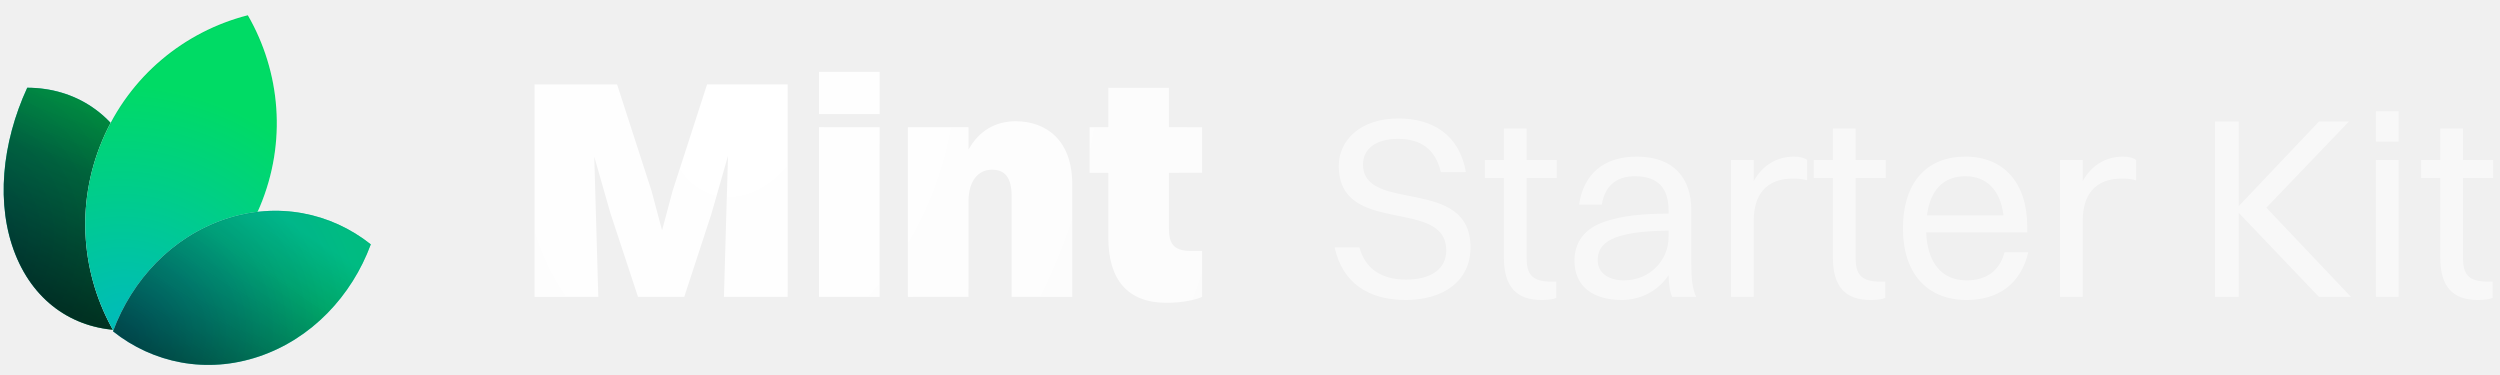
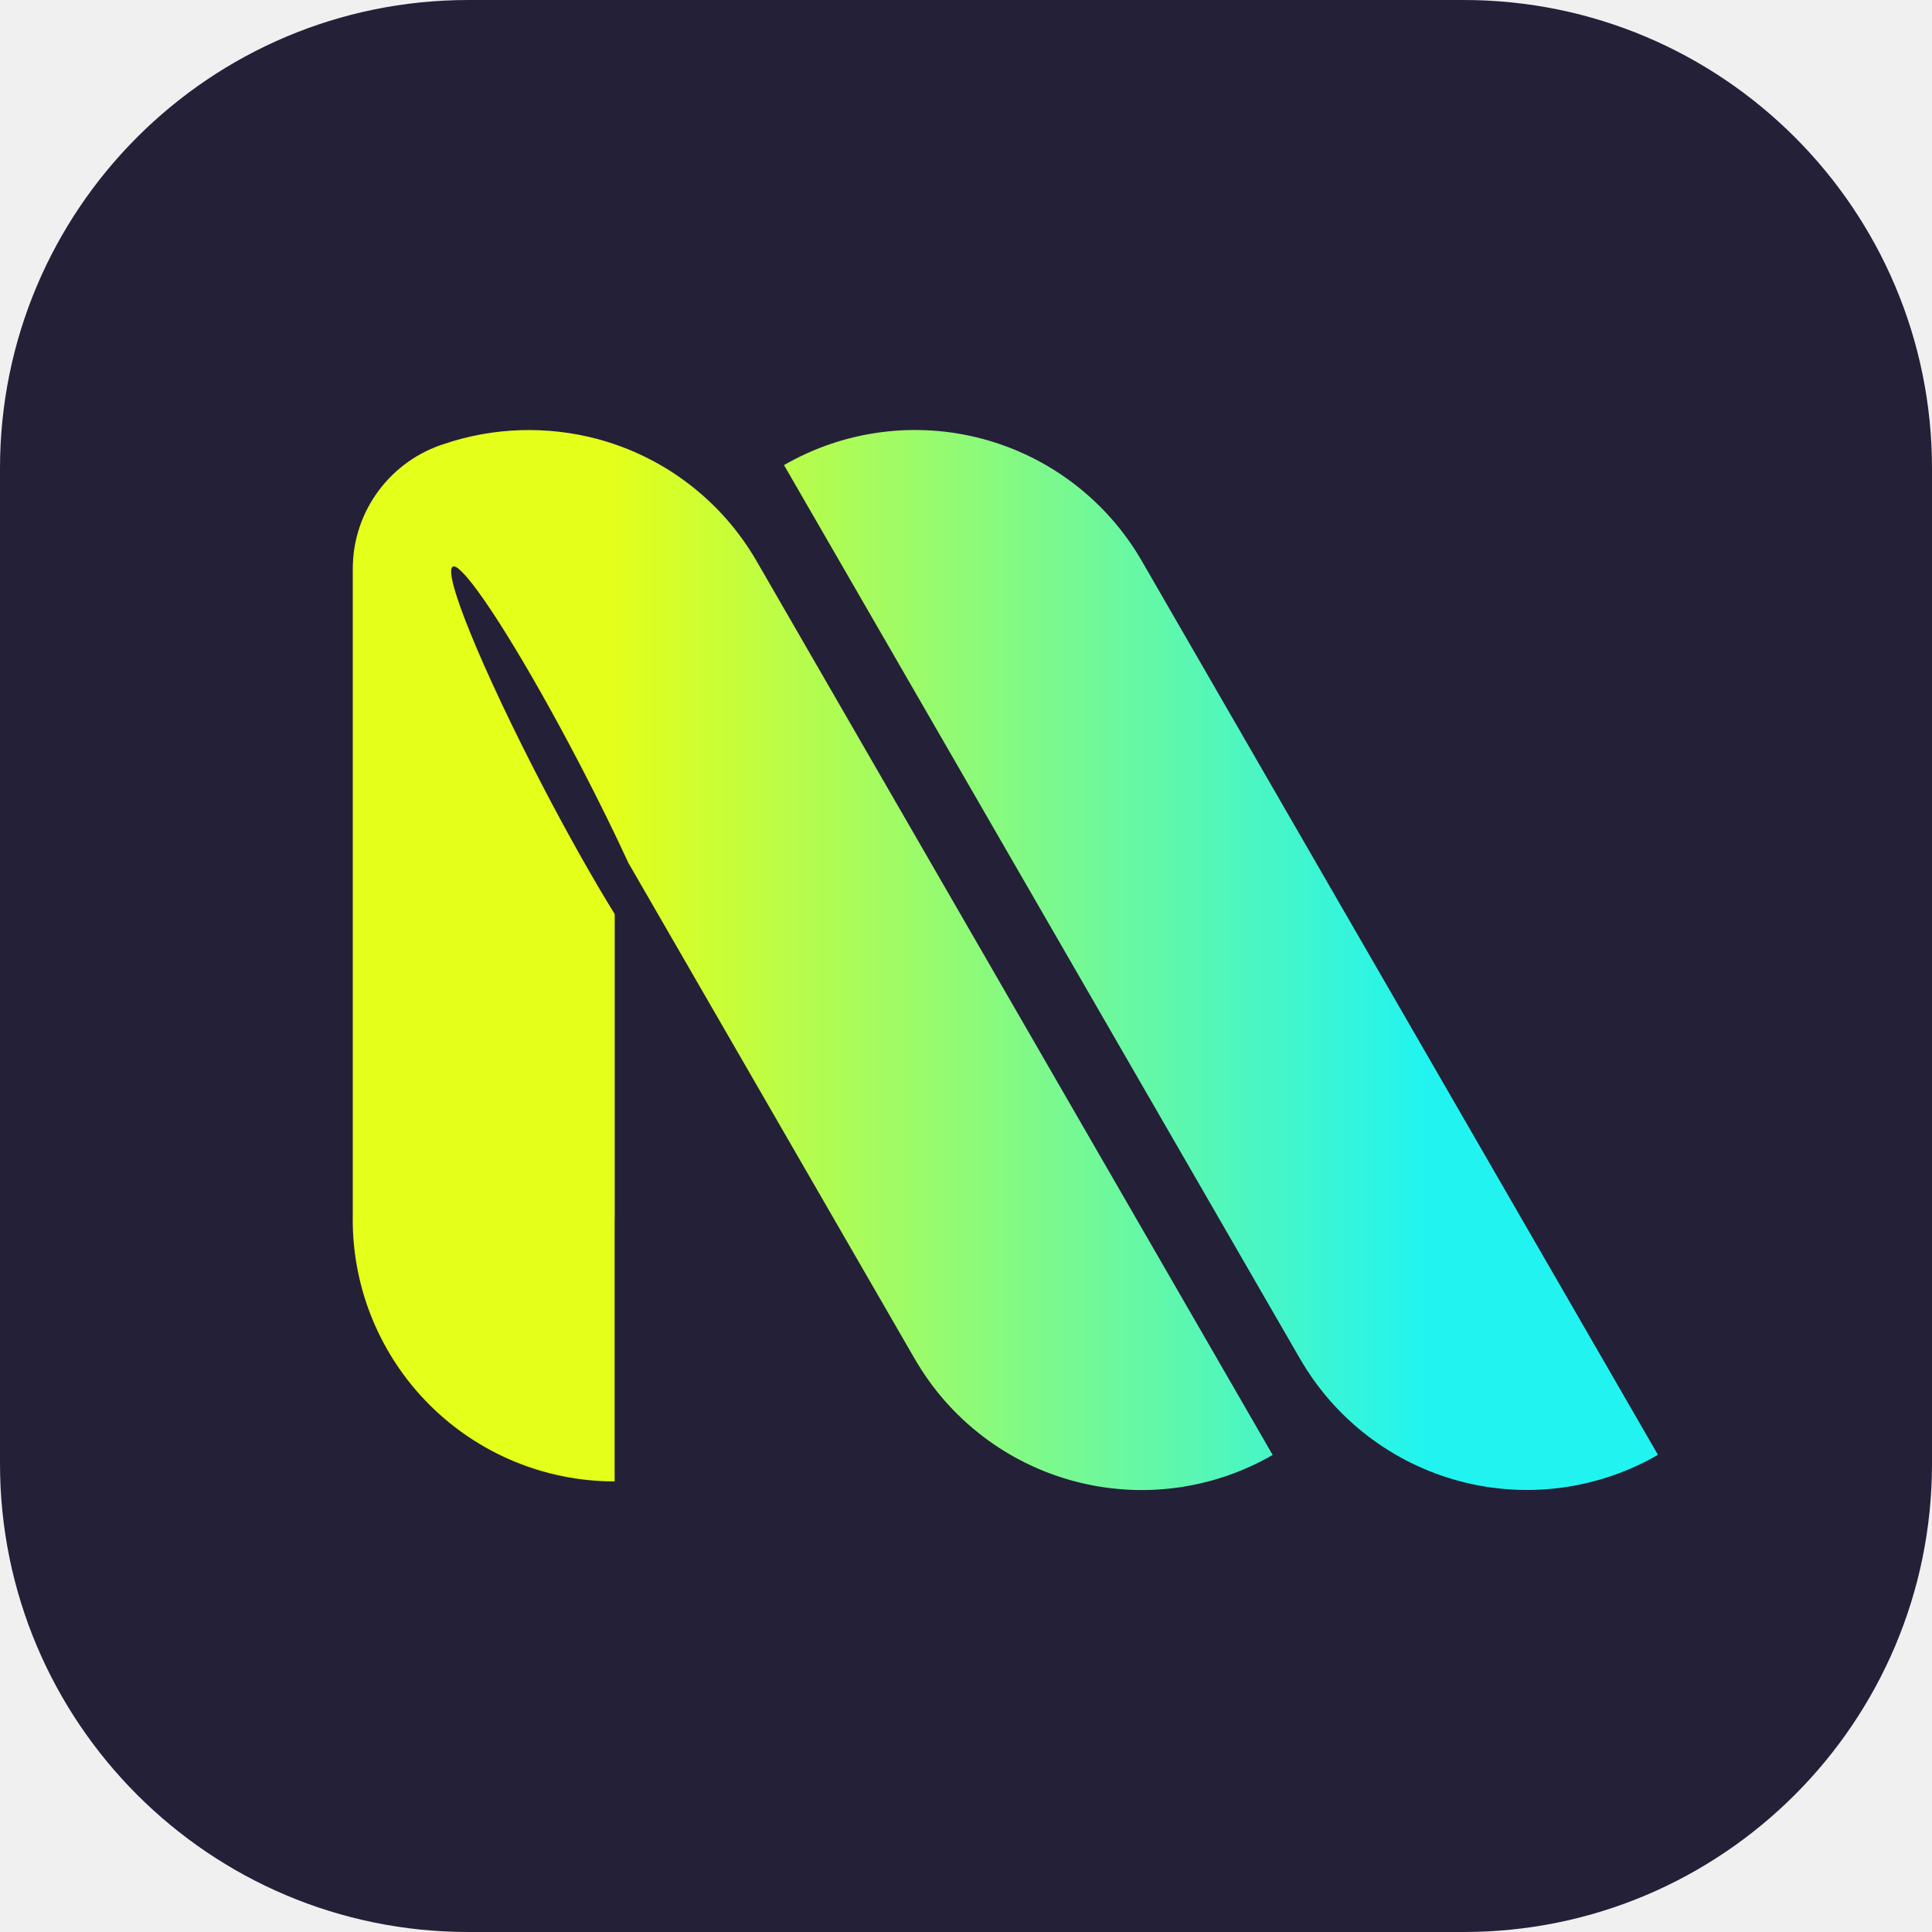
- <svg xmlns="http://www.w3.org/2000/svg" width="160" height="24" viewBox="0 0 160 24" fill="none">
-   <path d="M7.953 21.139C4.896 21.13 2.255 19.458 0.987 16.29C-0.28 13.121 0.109 9.163 1.744 5.615C4.801 5.624 7.442 7.296 8.71 10.465C9.977 13.633 9.588 17.591 7.953 21.139Z" fill="white" />
-   <path d="M7.953 21.139C4.896 21.13 2.255 19.458 0.987 16.29C-0.28 13.121 0.109 9.163 1.744 5.615C4.801 5.624 7.442 7.296 8.71 10.465C9.977 13.633 9.588 17.591 7.953 21.139Z" fill="url(#paint0_radial_115_109)" />
-   <path d="M7.953 21.139C4.896 21.13 2.255 19.458 0.987 16.29C-0.28 13.121 0.109 9.163 1.744 5.615C4.801 5.624 7.442 7.296 8.71 10.465C9.977 13.633 9.588 17.591 7.953 21.139Z" fill="black" fill-opacity="0.5" style="mix-blend-mode:hard-light" />
-   <path d="M7.953 21.139C4.896 21.13 2.255 19.458 0.987 16.29C-0.28 13.121 0.109 9.163 1.744 5.615C4.801 5.624 7.442 7.296 8.71 10.465C9.977 13.633 9.588 17.591 7.953 21.139Z" fill="url(#paint1_linear_115_109)" fill-opacity="0.5" style="mix-blend-mode:hard-light" />
-   <path d="M7.935 21.111C4.897 21.096 2.274 19.431 1.013 16.279C-0.248 13.124 0.136 9.182 1.762 5.643C4.8 5.659 7.423 7.324 8.684 10.476C9.945 13.63 9.561 17.572 7.935 21.111Z" stroke="url(#paint2_linear_115_109)" stroke-opacity="0.05" stroke-width="0.056" />
-   <path d="M7.31 21.257C11.354 20.221 14.884 17.375 16.628 13.236C18.373 9.097 17.945 4.587 15.86 0.976C11.816 2.012 8.287 4.858 6.542 8.998C4.797 13.137 5.225 17.646 7.31 21.257Z" fill="white" />
-   <path d="M7.31 21.257C11.354 20.221 14.884 17.375 16.628 13.236C18.373 9.097 17.945 4.587 15.86 0.976C11.816 2.012 8.287 4.858 6.542 8.998C4.797 13.137 5.225 17.646 7.31 21.257Z" fill="url(#paint3_radial_115_109)" />
-   <path d="M16.602 13.225C14.864 17.349 11.351 20.187 7.324 21.225C5.253 17.624 4.829 13.132 6.568 9.009C8.306 4.885 11.819 2.047 15.846 1.009C17.918 4.61 18.341 9.101 16.602 13.225Z" stroke="url(#paint4_linear_115_109)" stroke-opacity="0.05" stroke-width="0.056" />
-   <path d="M7.234 21.207C9.789 23.237 13.21 23.951 16.577 22.814C19.944 21.677 22.506 18.945 23.73 15.638C21.175 13.608 17.754 12.894 14.387 14.031C11.02 15.168 8.458 17.901 7.234 21.207Z" fill="white" />
-   <path d="M7.234 21.207C9.789 23.237 13.21 23.951 16.577 22.814C19.944 21.677 22.506 18.945 23.73 15.638C21.175 13.608 17.754 12.894 14.387 14.031C11.02 15.168 8.458 17.901 7.234 21.207Z" fill="url(#paint5_radial_115_109)" />
-   <path d="M7.234 21.207C9.789 23.237 13.21 23.951 16.577 22.814C19.944 21.677 22.506 18.945 23.73 15.638C21.175 13.608 17.754 12.894 14.387 14.031C11.02 15.168 8.458 17.901 7.234 21.207Z" fill="black" fill-opacity="0.2" style="mix-blend-mode:hard-light" />
-   <path d="M7.234 21.207C9.789 23.237 13.21 23.951 16.577 22.814C19.944 21.677 22.506 18.945 23.73 15.638C21.175 13.608 17.754 12.894 14.387 14.031C11.02 15.168 8.458 17.901 7.234 21.207Z" fill="url(#paint6_linear_115_109)" fill-opacity="0.5" style="mix-blend-mode:hard-light" />
-   <path d="M16.568 22.787C13.218 23.918 9.814 23.212 7.267 21.198C8.492 17.907 11.044 15.189 14.396 14.058C17.747 12.927 21.15 13.633 23.697 15.648C22.472 18.938 19.92 21.656 16.568 22.787Z" stroke="url(#paint7_linear_115_109)" stroke-opacity="0.05" stroke-width="0.056" />
-   <path d="M34.212 19V5.4H39.492L41.692 12.2L42.372 14.74L43.052 12.2L45.252 5.4H50.412V19H46.332L46.592 9.98L45.532 13.68L43.792 19H40.832L39.052 13.6L38.032 10.02L38.292 19H34.212ZM52.416 7.3V4.6H56.295V7.3H52.416ZM52.416 19V8.14H56.295V19H52.416ZM58.104 19V8.14H61.984V9.58C62.664 8.34 63.744 7.76 65.004 7.76C66.964 7.76 68.624 8.98 68.624 11.78V19H64.744V12.56C64.744 11.34 64.304 10.86 63.484 10.86C62.604 10.86 61.984 11.58 61.984 12.88V19H58.104ZM70.933 15.22V11.06H69.733V8.14H70.933V5.62H74.813V8.14H76.933V11.06H74.813V14.6C74.813 15.5 75.033 16.06 76.213 16.06H76.933V19C76.493 19.2 75.673 19.38 74.653 19.38C72.153 19.38 70.933 17.88 70.933 15.22Z" fill="url(#paint8_radial_115_109)" />
-   <path d="M87.232 10.519C87.232 13.687 94.112 11.229 94.112 15.832C94.112 17.994 92.364 19.198 89.971 19.198C87.562 19.198 85.912 18.093 85.417 15.832H87.001C87.364 17.169 88.371 17.895 89.987 17.895C91.671 17.895 92.561 17.152 92.561 16.03C92.561 12.598 85.681 15.155 85.681 10.618C85.681 9.001 87.034 7.582 89.509 7.582C91.671 7.582 93.403 8.621 93.816 11.014H92.215C91.868 9.529 90.912 8.886 89.476 8.886C88.057 8.886 87.232 9.529 87.232 10.519ZM96.25 16.476V11.393H95.029V10.239H96.25V8.226H97.702V10.239H99.632V11.393H97.702V16.476C97.702 17.532 98.015 18.026 99.302 18.026H99.599V19.066C99.434 19.148 99.071 19.198 98.659 19.198C97.025 19.198 96.25 18.323 96.25 16.476ZM102.516 13.093H101.064C101.345 11.162 102.615 10.024 104.76 10.024C107.103 10.024 108.242 11.393 108.242 13.44V16.888C108.242 17.895 108.324 18.521 108.555 19H107.021C106.856 18.654 106.806 18.142 106.79 17.614C106.047 18.72 104.859 19.198 103.803 19.198C101.988 19.198 100.767 18.357 100.767 16.69C100.767 15.486 101.427 14.611 102.714 14.182C103.902 13.786 105.107 13.687 106.79 13.671V13.473C106.79 12.053 106.13 11.278 104.628 11.278C103.374 11.278 102.698 11.971 102.516 13.093ZM102.252 16.657C102.252 17.465 102.929 17.944 103.952 17.944C105.569 17.944 106.79 16.674 106.79 15.172V14.759C103.061 14.793 102.252 15.585 102.252 16.657ZM110.787 19V10.239H112.239V11.591C112.833 10.519 113.774 10.024 114.83 10.024C115.176 10.024 115.49 10.107 115.655 10.239V11.542C115.407 11.46 115.094 11.427 114.747 11.427C112.998 11.427 112.239 12.515 112.239 14.1V19H110.787ZM117.305 16.476V11.393H116.084V10.239H117.305V8.226H118.757V10.239H120.688V11.393H118.757V16.476C118.757 17.532 119.071 18.026 120.358 18.026H120.655V19.066C120.49 19.148 120.127 19.198 119.714 19.198C118.081 19.198 117.305 18.323 117.305 16.476ZM129.809 16.145C129.33 18.192 127.862 19.198 125.865 19.198C123.324 19.198 121.79 17.482 121.79 14.627C121.79 11.658 123.324 10.024 125.783 10.024C128.258 10.024 129.743 11.723 129.743 14.512V14.875H123.275C123.357 16.838 124.281 17.944 125.865 17.944C127.103 17.944 127.977 17.35 128.291 16.145H129.809ZM125.783 11.278C124.38 11.278 123.539 12.152 123.324 13.786H128.225C128.027 12.169 127.152 11.278 125.783 11.278ZM131.843 19V10.239H133.295V11.591C133.889 10.519 134.829 10.024 135.885 10.024C136.232 10.024 136.545 10.107 136.71 10.239V11.542C136.463 11.46 136.149 11.427 135.803 11.427C134.054 11.427 133.295 12.515 133.295 14.1V19H131.843ZM141.763 19V7.78H143.281V13.192L148.413 7.78H150.327L145.047 13.291L150.459 19H148.413L143.281 13.621V19H141.763ZM152.06 9.067V7.12H153.512V9.067H152.06ZM152.06 19V10.239H153.512V19H152.06ZM156.178 16.476V11.393H154.957V10.239H156.178V8.226H157.63V10.239H159.56V11.393H157.63V16.476C157.63 17.532 157.943 18.026 159.23 18.026H159.527V19.066C159.362 19.148 158.999 19.198 158.587 19.198C156.953 19.198 156.178 18.323 156.178 16.476Z" fill="white" fill-opacity="0.55" />
+ <svg xmlns="http://www.w3.org/2000/svg" class="h-full" viewBox="0 0 45 45" fill="none">
+   <rect width="45" height="45" rx="10.909" fill="#242038" />
+   <path fill-rule="evenodd" clip-rule="evenodd" d="M33.987 34.496C35.55 34.915 37.215 34.696 38.617 33.886L35.566 28.603L32.516 23.32L32.516 23.32L26.624 13.117C26.616 13.103 26.608 13.089 26.6 13.075L26.595 13.066C25.786 11.665 24.453 10.642 22.89 10.223C21.328 9.805 19.663 10.024 18.261 10.833L21.312 16.116L24.362 21.399L24.362 21.399L30.253 31.602C30.263 31.62 30.274 31.638 30.285 31.656C31.094 33.056 32.426 34.077 33.987 34.496ZM25.014 34.498C26.577 34.917 28.242 34.698 29.643 33.889L26.593 28.606L23.543 23.323L23.543 23.323L17.651 13.118L17.636 13.092L17.622 13.068C16.813 11.667 15.481 10.645 13.918 10.226C12.745 9.912 11.492 9.953 10.356 10.337C9.117 10.724 8.217 11.881 8.217 13.248V28.27C8.216 28.317 8.216 28.363 8.216 28.41C8.216 30.027 8.859 31.577 10.003 32.72C11.147 33.863 12.698 34.505 14.316 34.505V28.448C14.317 28.414 14.318 28.381 14.318 28.347V21.291C13.822 20.489 13.233 19.448 12.632 18.293C11.234 15.608 10.301 13.327 10.547 13.199C10.576 13.184 10.621 13.2 10.68 13.245L10.684 13.253C11.123 13.6 12.297 15.481 13.52 17.831C13.941 18.639 14.319 19.411 14.636 20.098L15.389 21.402L15.389 21.402L21.279 31.604L21.297 31.634L21.31 31.656C22.119 33.057 23.451 34.08 25.014 34.498Z" fill="url(#paint0_linear_1886_1655)" />
  <defs>
-     <radialGradient id="paint0_radial_115_109" cx="0" cy="0" r="1" gradientUnits="userSpaceOnUse" gradientTransform="translate(-3.00503 15.023) rotate(-10.029) scale(17.9572 17.784)">
-       <stop stop-color="#00B0BB" />
-       <stop offset="1" stop-color="#00DB65" />
-     </radialGradient>
-     <linearGradient id="paint1_linear_115_109" x1="7.39" y1="4.813" x2="1.63" y2="18.689" gradientUnits="userSpaceOnUse">
-       <stop stop-color="#18E299" />
-       <stop offset="1" />
+     <linearGradient id="paint0_linear_1886_1655" x1="8.216" y1="22.369" x2="38.617" y2="22.369" gradientUnits="userSpaceOnUse">
+       <stop offset="0.198" stop-color="#E4FF1A" />
+       <stop offset="0.823" stop-color="#21F4F0" />
    </linearGradient>
-     <linearGradient id="paint2_linear_115_109" x1="7.948" y1="8.016" x2="1.761" y2="18.746" gradientUnits="userSpaceOnUse">
-       <stop />
-       <stop offset="1" stop-opacity="0" />
-     </linearGradient>
-     <radialGradient id="paint3_radial_115_109" cx="0" cy="0" r="1" gradientUnits="userSpaceOnUse" gradientTransform="translate(8.11404 20.8822) rotate(-75.7542) scale(21.6246 23.7772)">
-       <stop stop-color="#00BBBB" />
-       <stop offset="0.713" stop-color="#00DB65" />
-     </radialGradient>
-     <linearGradient id="paint4_linear_115_109" x1="7.602" y1="5.871" x2="15.556" y2="16.372" gradientUnits="userSpaceOnUse">
-       <stop />
-       <stop offset="1" stop-opacity="0" />
-     </linearGradient>
-     <radialGradient id="paint5_radial_115_109" cx="0" cy="0" r="1" gradientUnits="userSpaceOnUse" gradientTransform="translate(7.84537 21.5181) rotate(-20.3525) scale(18.5603 17.32)">
-       <stop stop-color="#00B0BB" />
-       <stop offset="1" stop-color="#00DB65" />
-     </radialGradient>
-     <linearGradient id="paint6_linear_115_109" x1="16.808" y1="13.007" x2="10.041" y2="22.994" gradientUnits="userSpaceOnUse">
-       <stop stop-color="#00B1BC" />
-       <stop offset="1" />
-     </linearGradient>
-     <linearGradient id="paint7_linear_115_109" x1="16.808" y1="13.007" x2="14.169" y2="23.841" gradientUnits="userSpaceOnUse">
-       <stop />
-       <stop offset="1" stop-opacity="0" />
-     </linearGradient>
-     <radialGradient id="paint8_radial_115_109" cx="0" cy="0" r="1" gradientUnits="userSpaceOnUse" gradientTransform="translate(47.2781 7) rotate(19.0047) scale(67.5582 85.7506)">
-       <stop stop-color="white" />
-       <stop offset="1" stop-color="white" stop-opacity="0.5" />
-     </radialGradient>
  </defs>
</svg>
